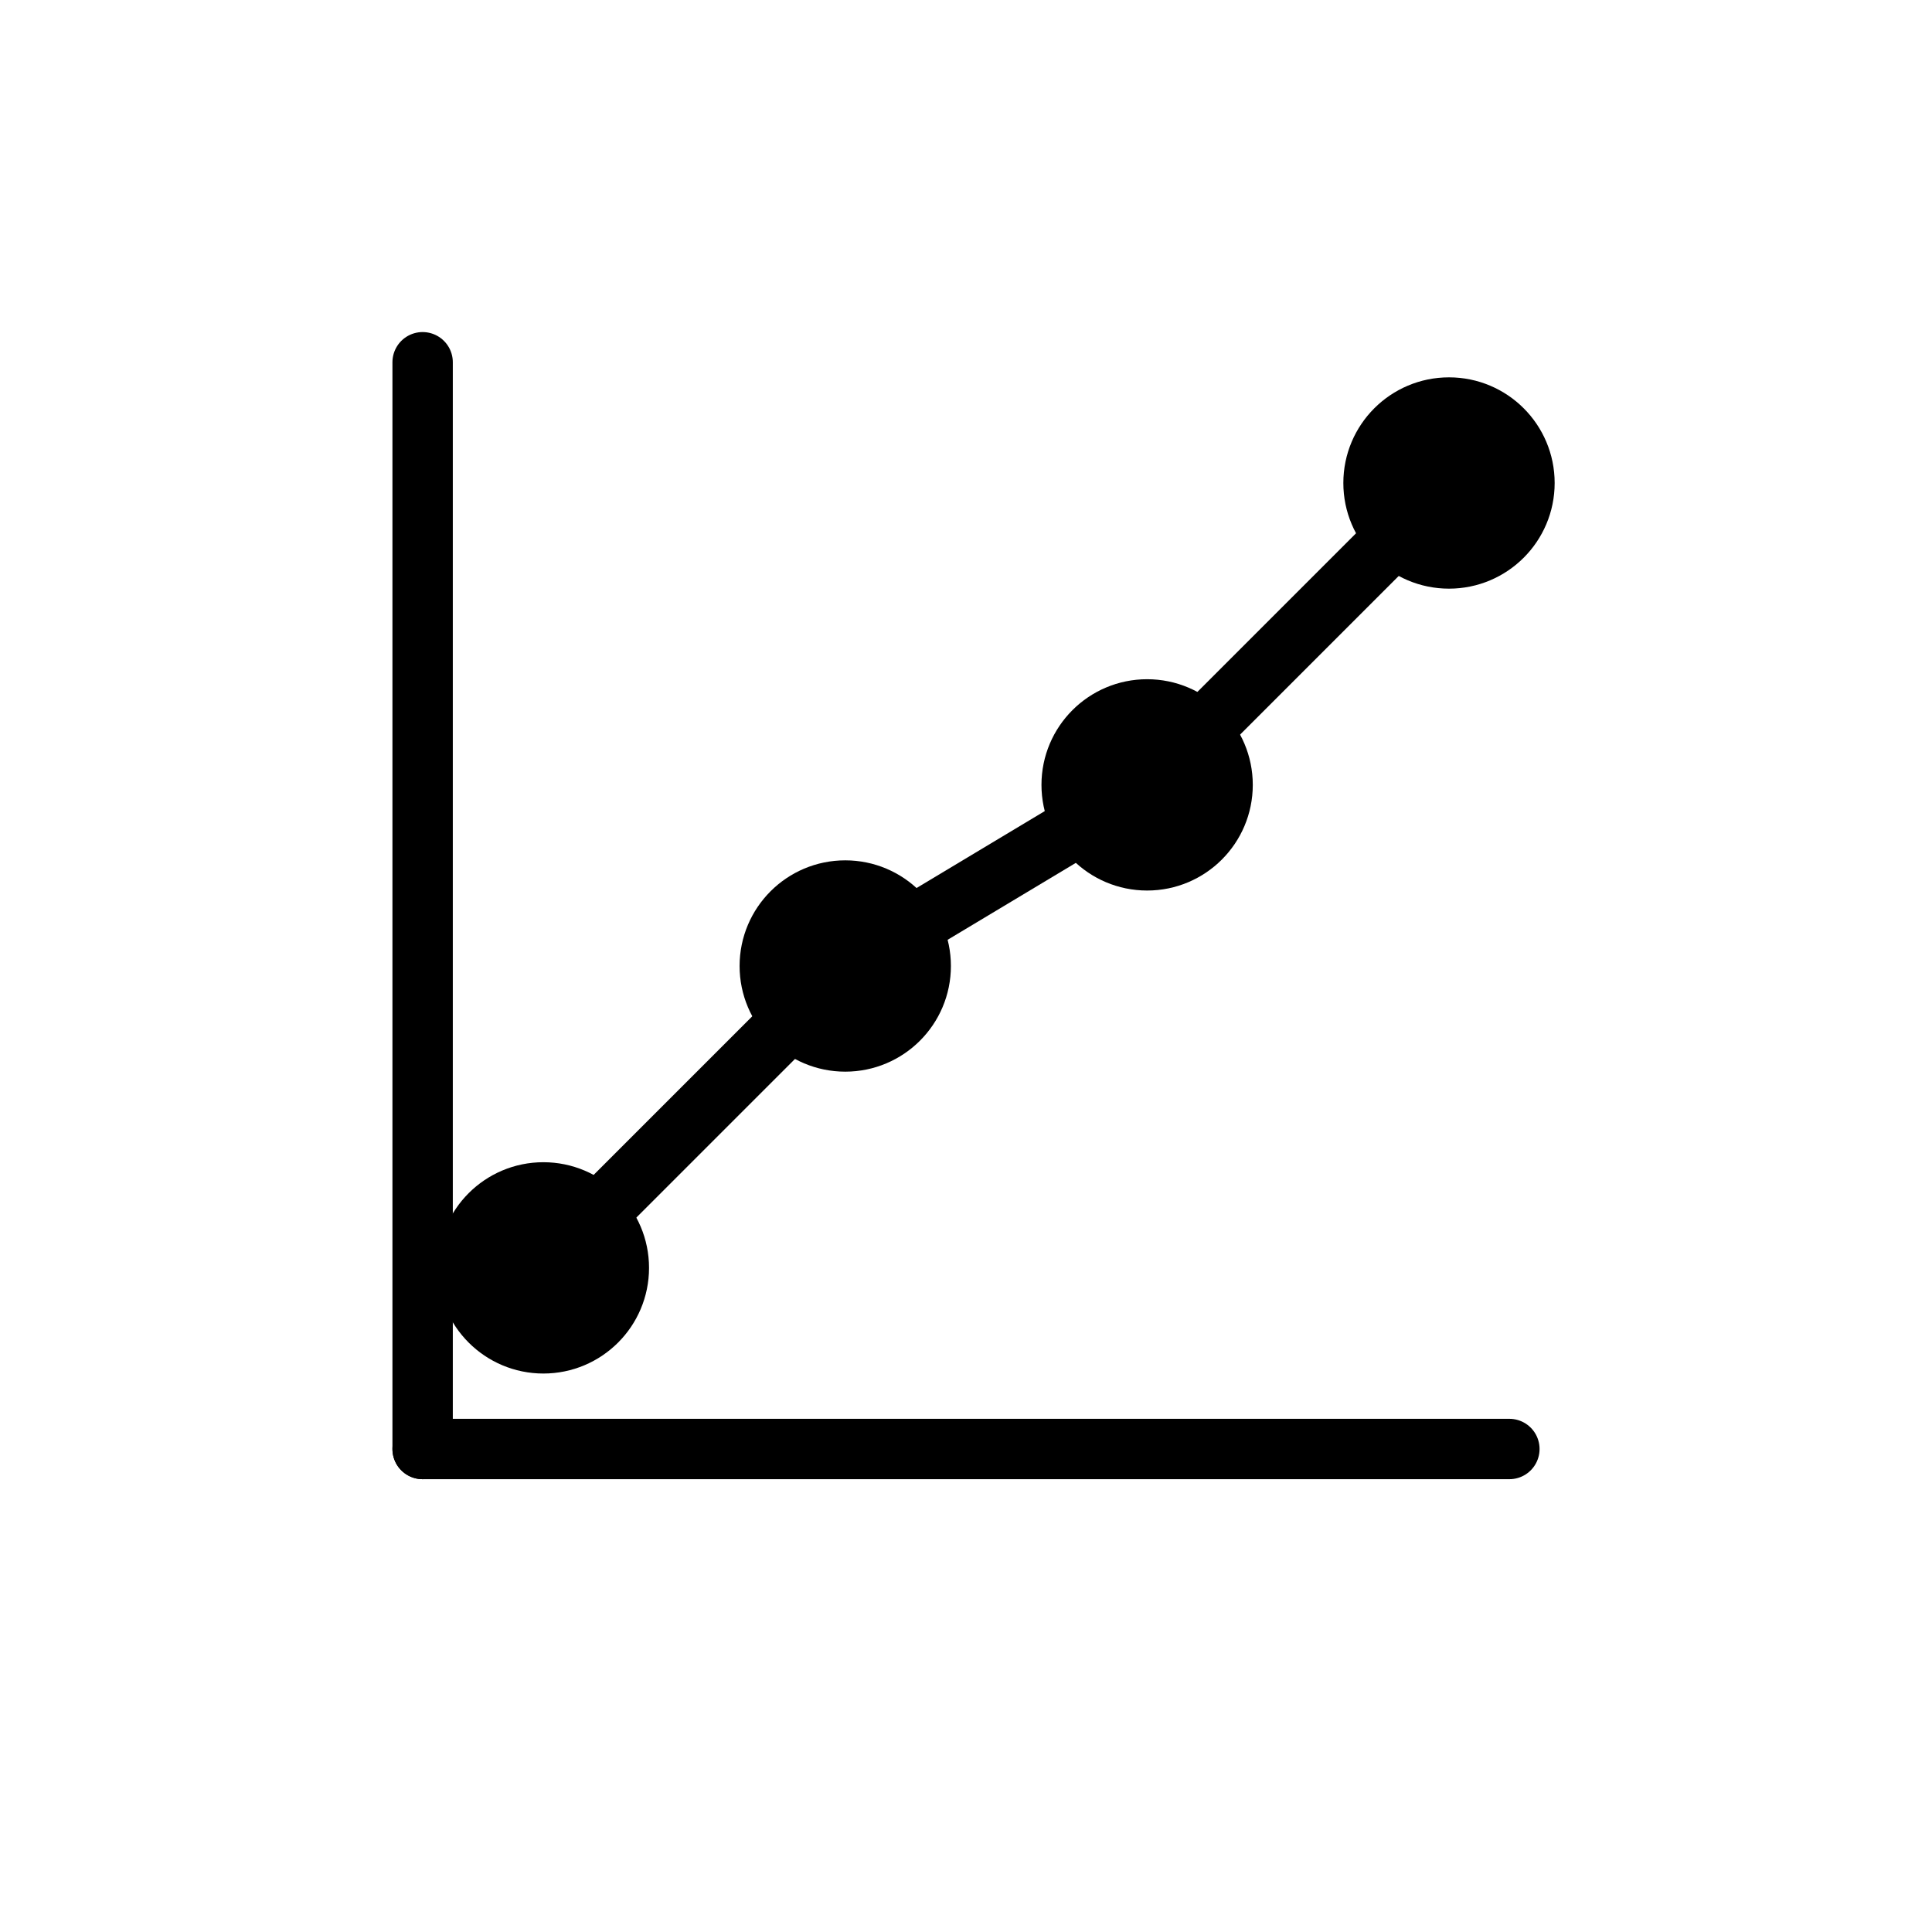
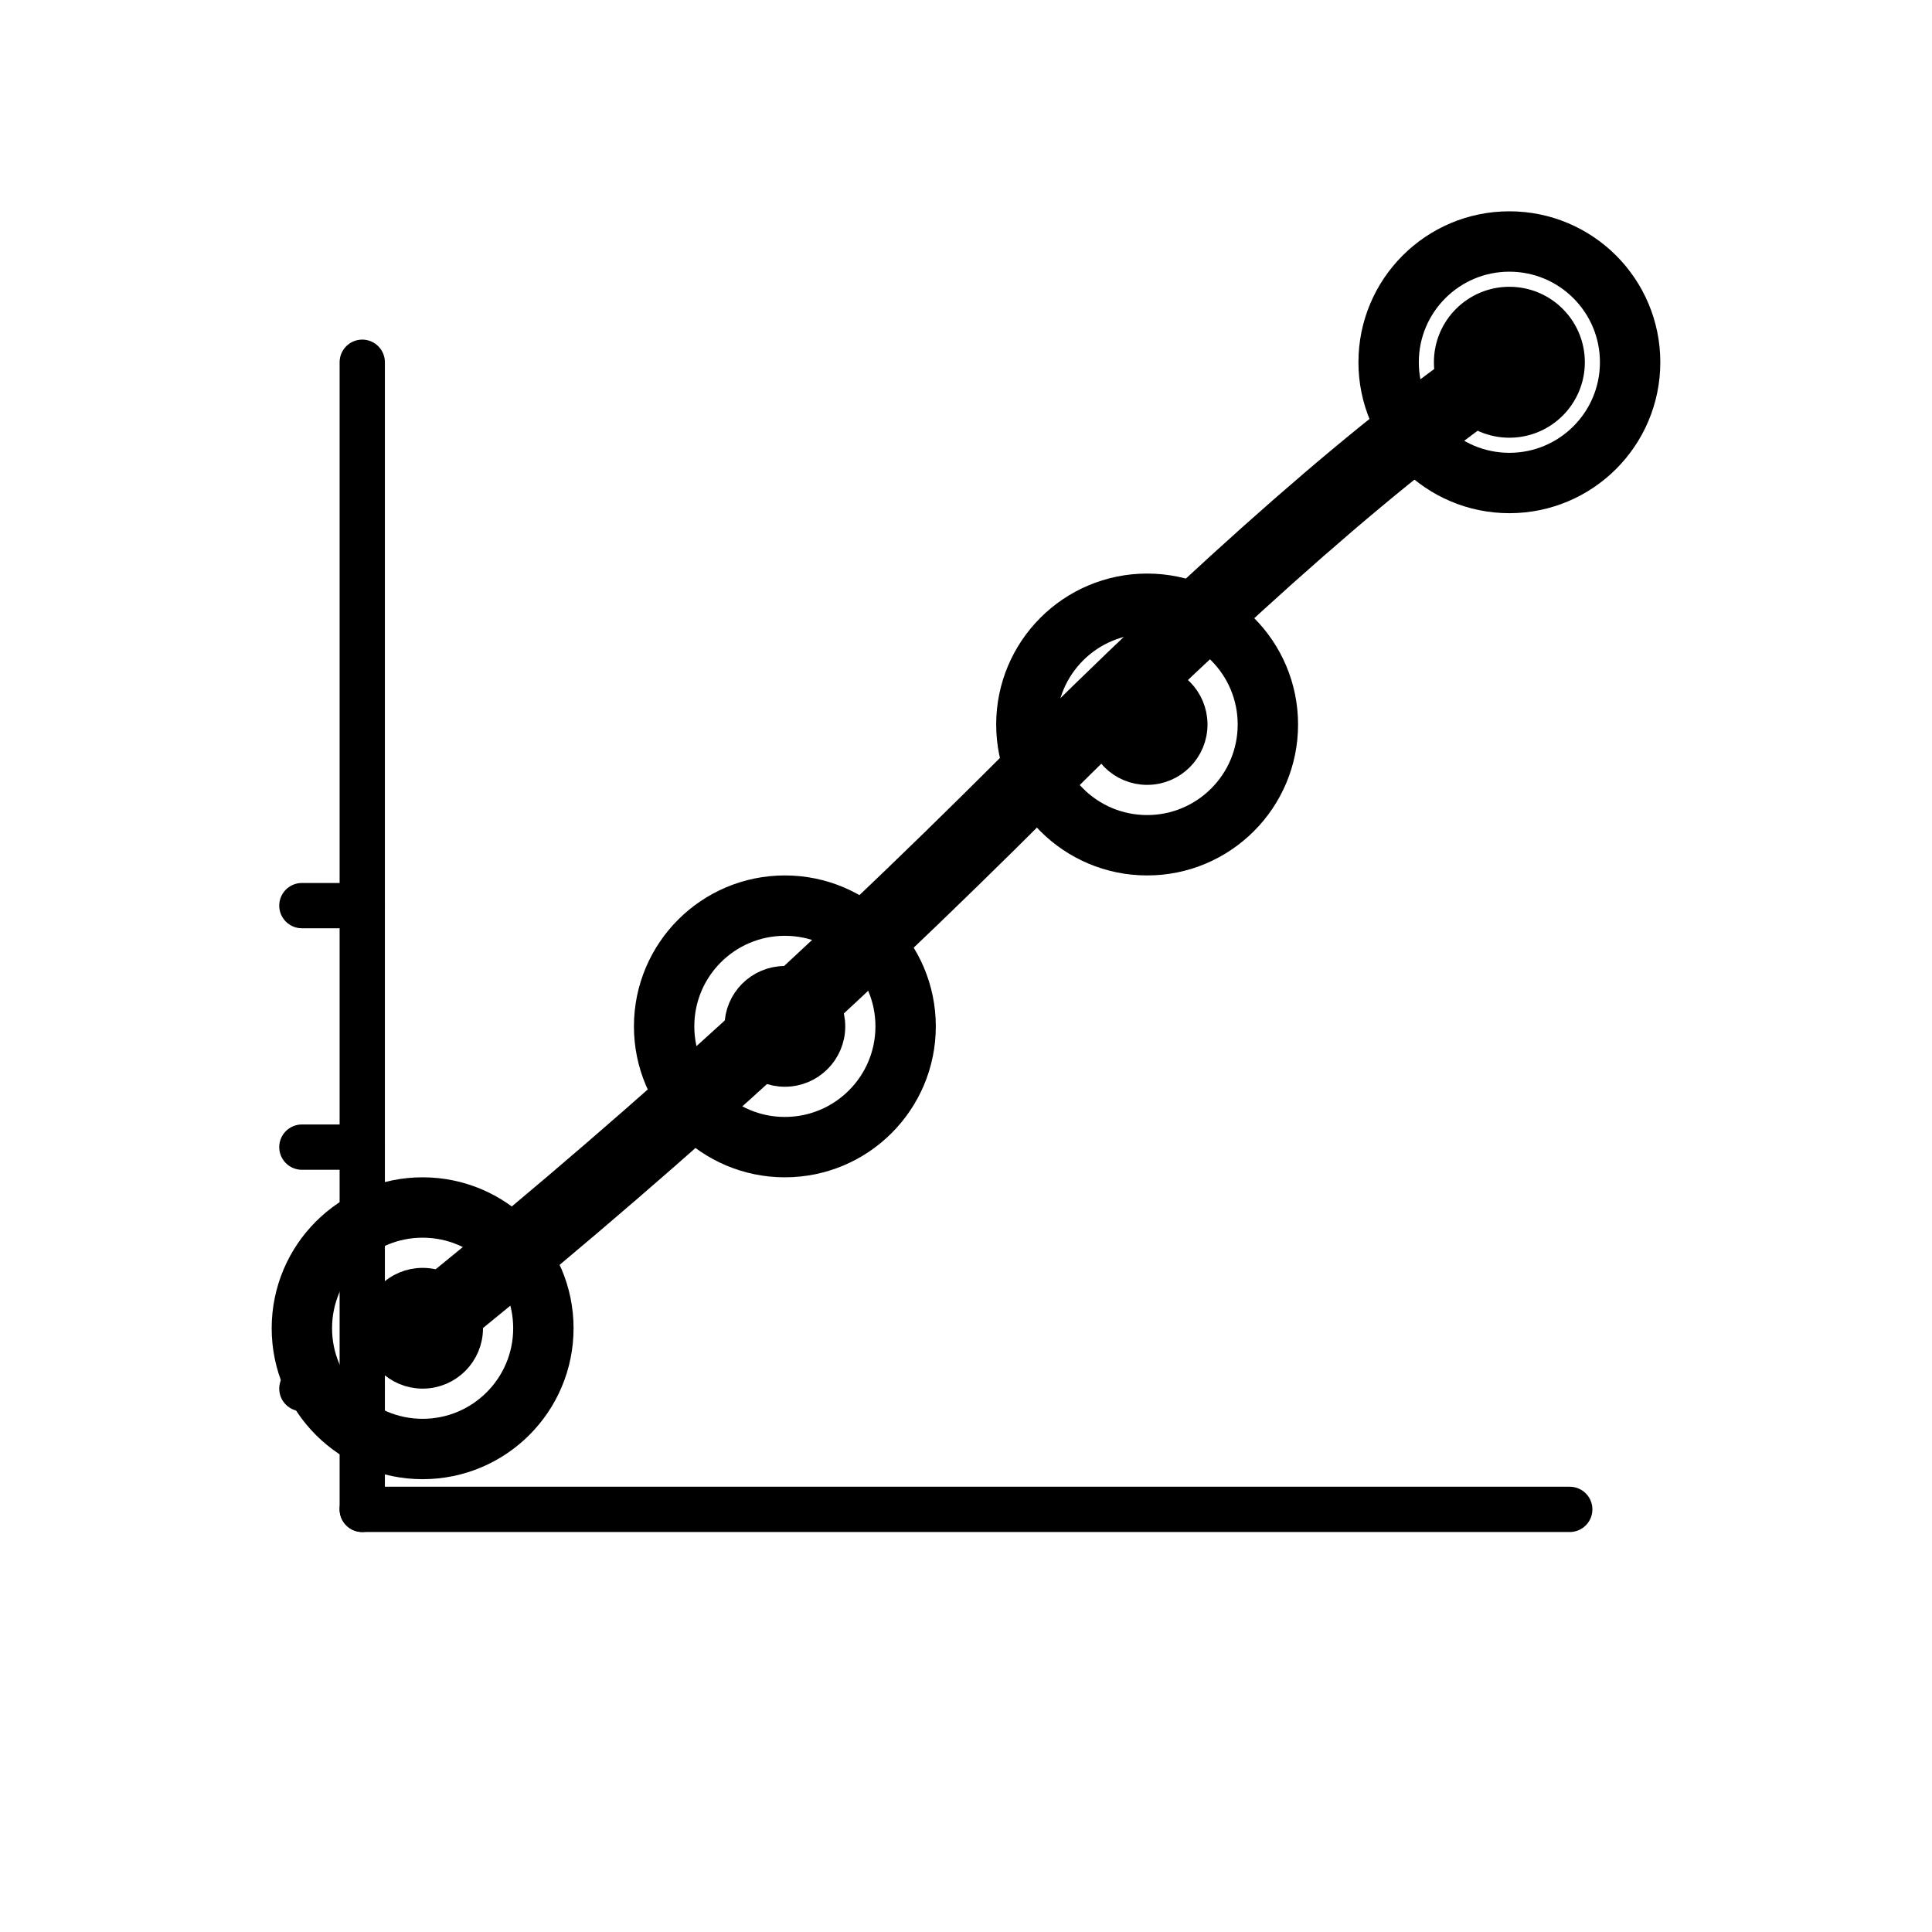
<svg xmlns="http://www.w3.org/2000/svg" viewBox="0 0 64 64" width="64" height="64">
-   <g stroke="#000000" stroke-width="2" stroke-linecap="round" stroke-linejoin="round" fill="none">
-     <line x1="14" y1="48" x2="50" y2="48" />
-     <line x1="14" y1="48" x2="14" y2="12" />
-     <polyline points="18,42 28,32 38,26 48,16" />
-     <circle cx="18" cy="42" r="2.5" fill="#000000" />
-     <circle cx="28" cy="32" r="2.5" fill="#000000" />
-     <circle cx="38" cy="26" r="2.5" fill="#000000" />
-     <circle cx="48" cy="16" r="2.5" fill="#000000" />
+   <g stroke="#000000" stroke-linecap="round" stroke-linejoin="round" fill="none">
+     <line x1="12" y1="50" x2="52" y2="50" stroke-width="1.5" />
+     <line x1="12" y1="12" x2="12" y2="50" stroke-width="1.5" />
+     <line x1="12" y1="46" x2="10" y2="46" stroke-width="1.5" />
+     <line x1="12" y1="38" x2="10" y2="38" stroke-width="1.5" />
+     <line x1="12" y1="30" x2="10" y2="30" stroke-width="1.5" />
+     <path d="M 14 44 Q 24 36 34 26 T 50 12" stroke-width="2.5" />
+     <circle cx="14" cy="44" r="4" stroke-width="2" />
+     <circle cx="14" cy="44" r="1.5" fill="#000000" />
+     <circle cx="26" cy="34" r="4" stroke-width="2" />
+     <circle cx="26" cy="34" r="1.5" fill="#000000" />
+     <circle cx="38" cy="24" r="4" stroke-width="2" />
+     <circle cx="38" cy="24" r="1.5" fill="#000000" />
+     <circle cx="50" cy="12" r="4" stroke-width="2" />
+     <circle cx="50" cy="12" r="2" fill="#000000" />
  </g>
</svg>
